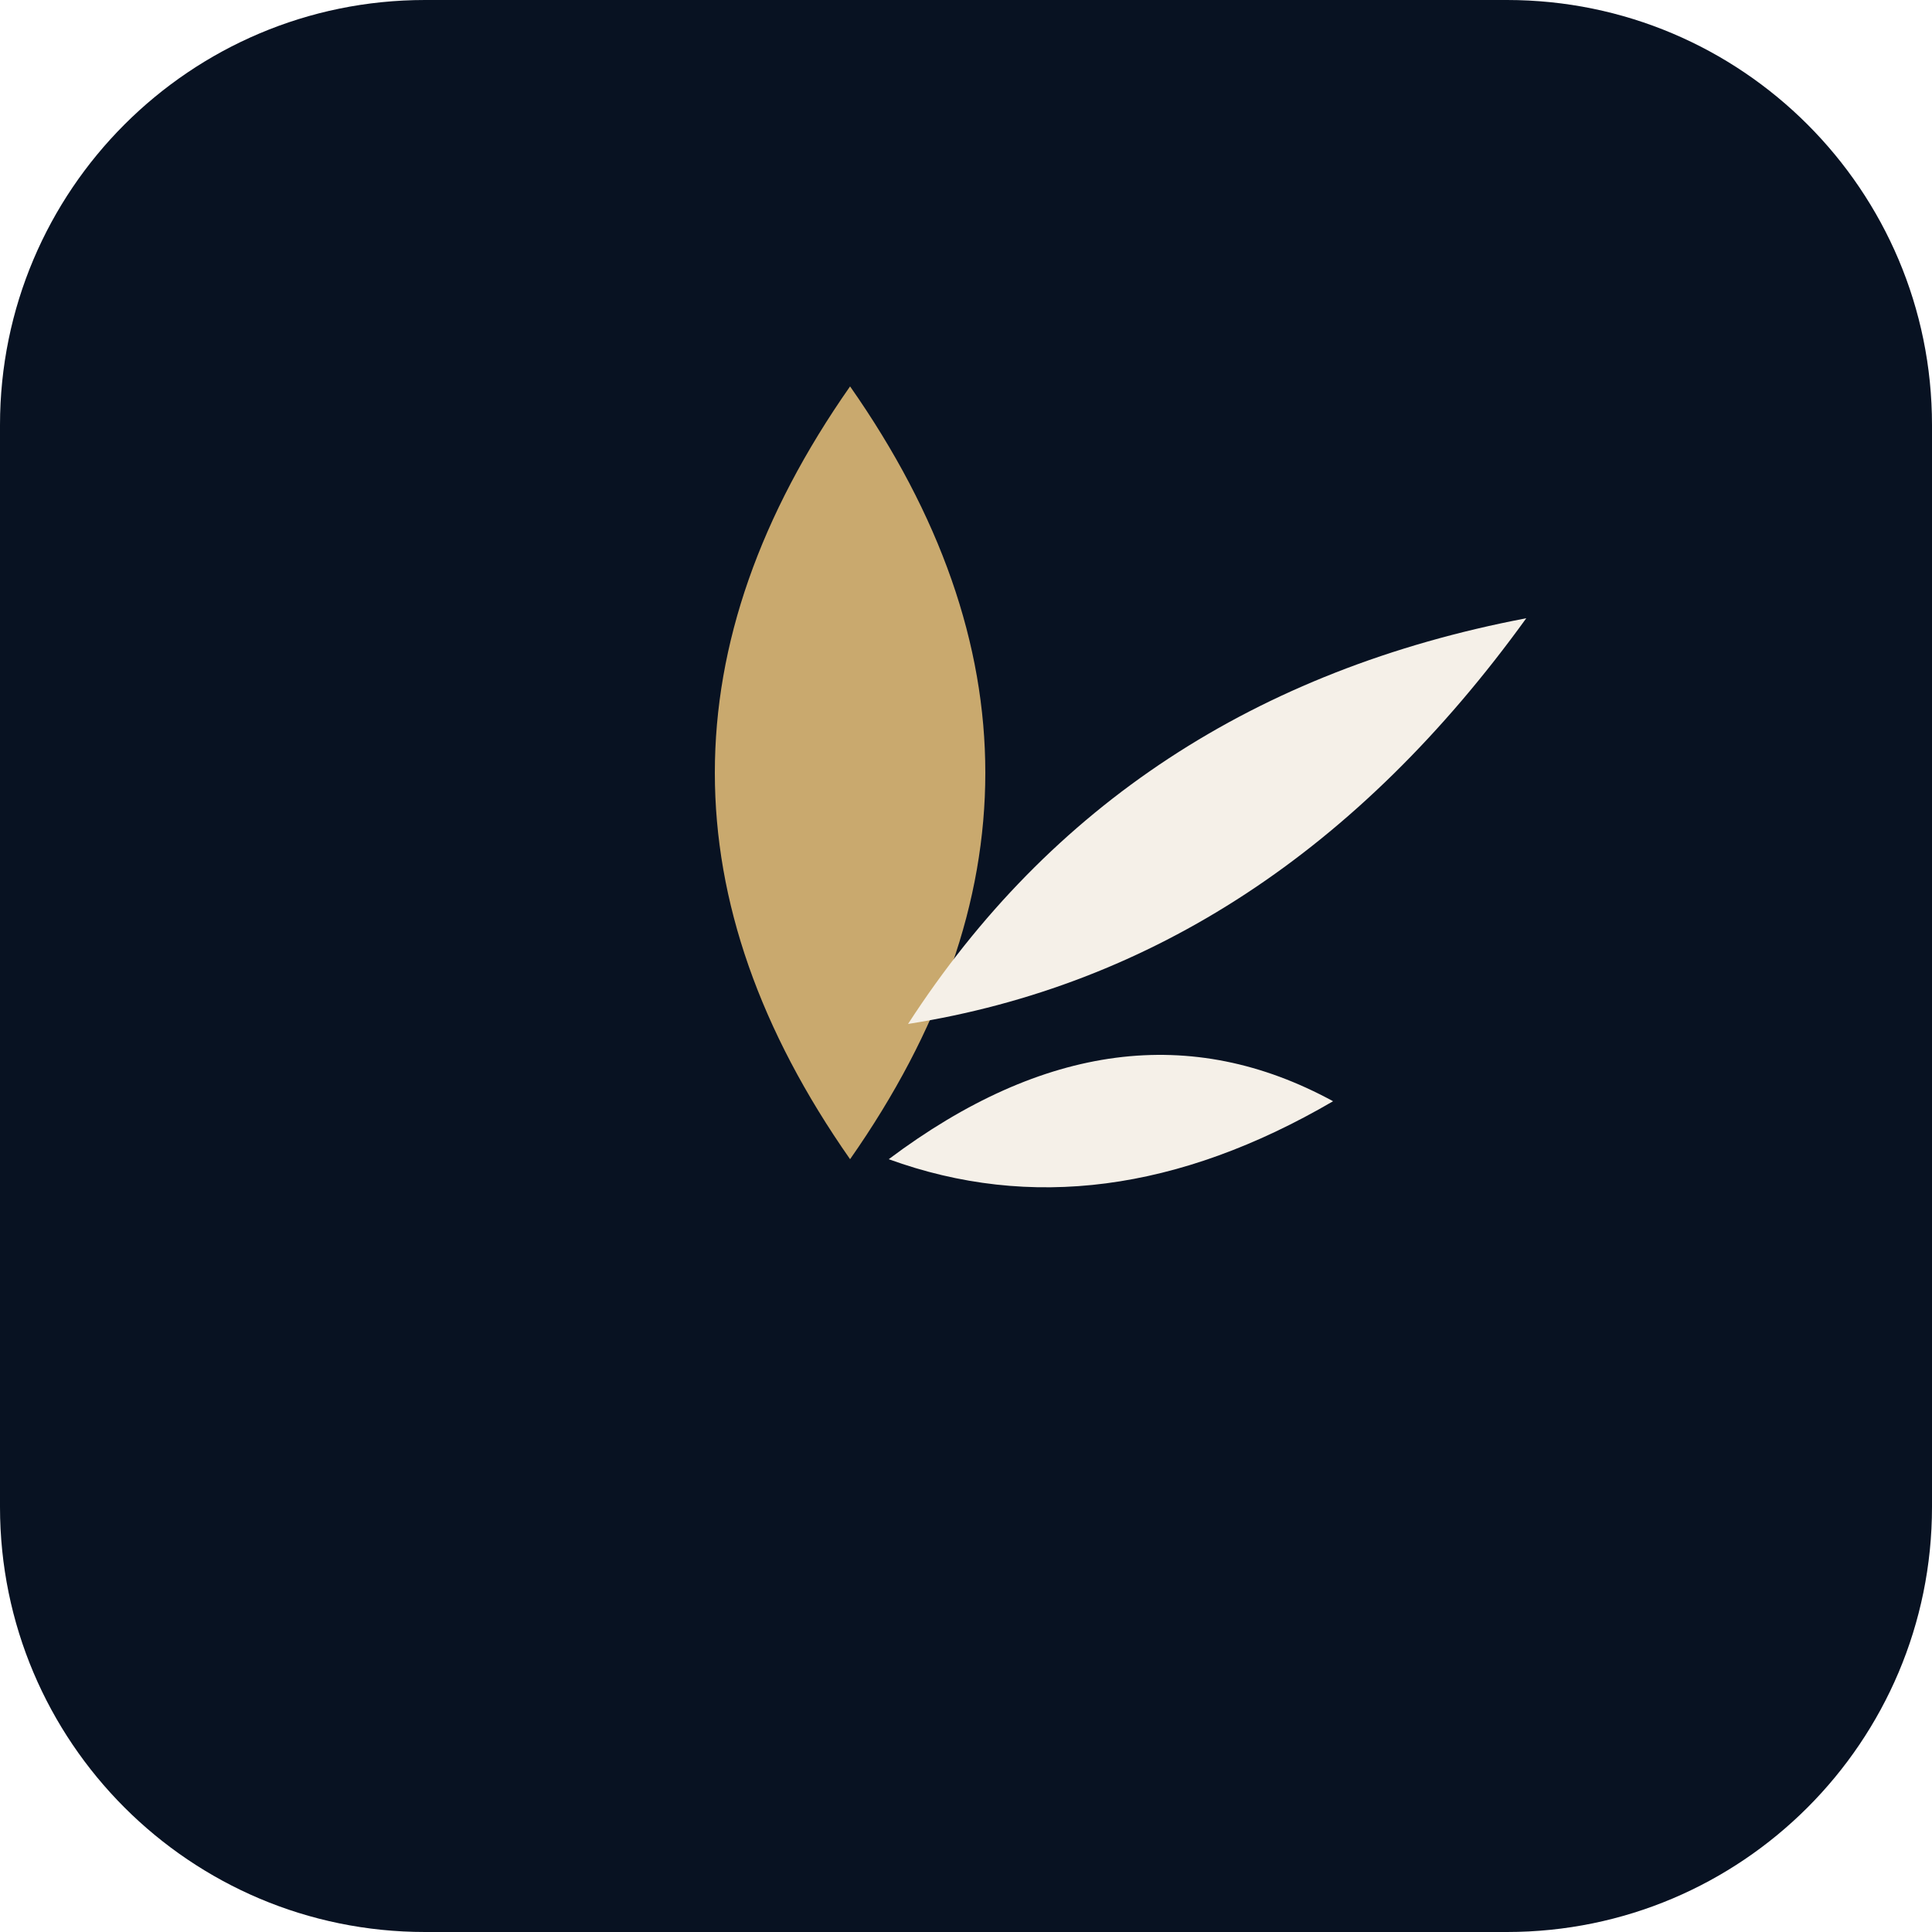
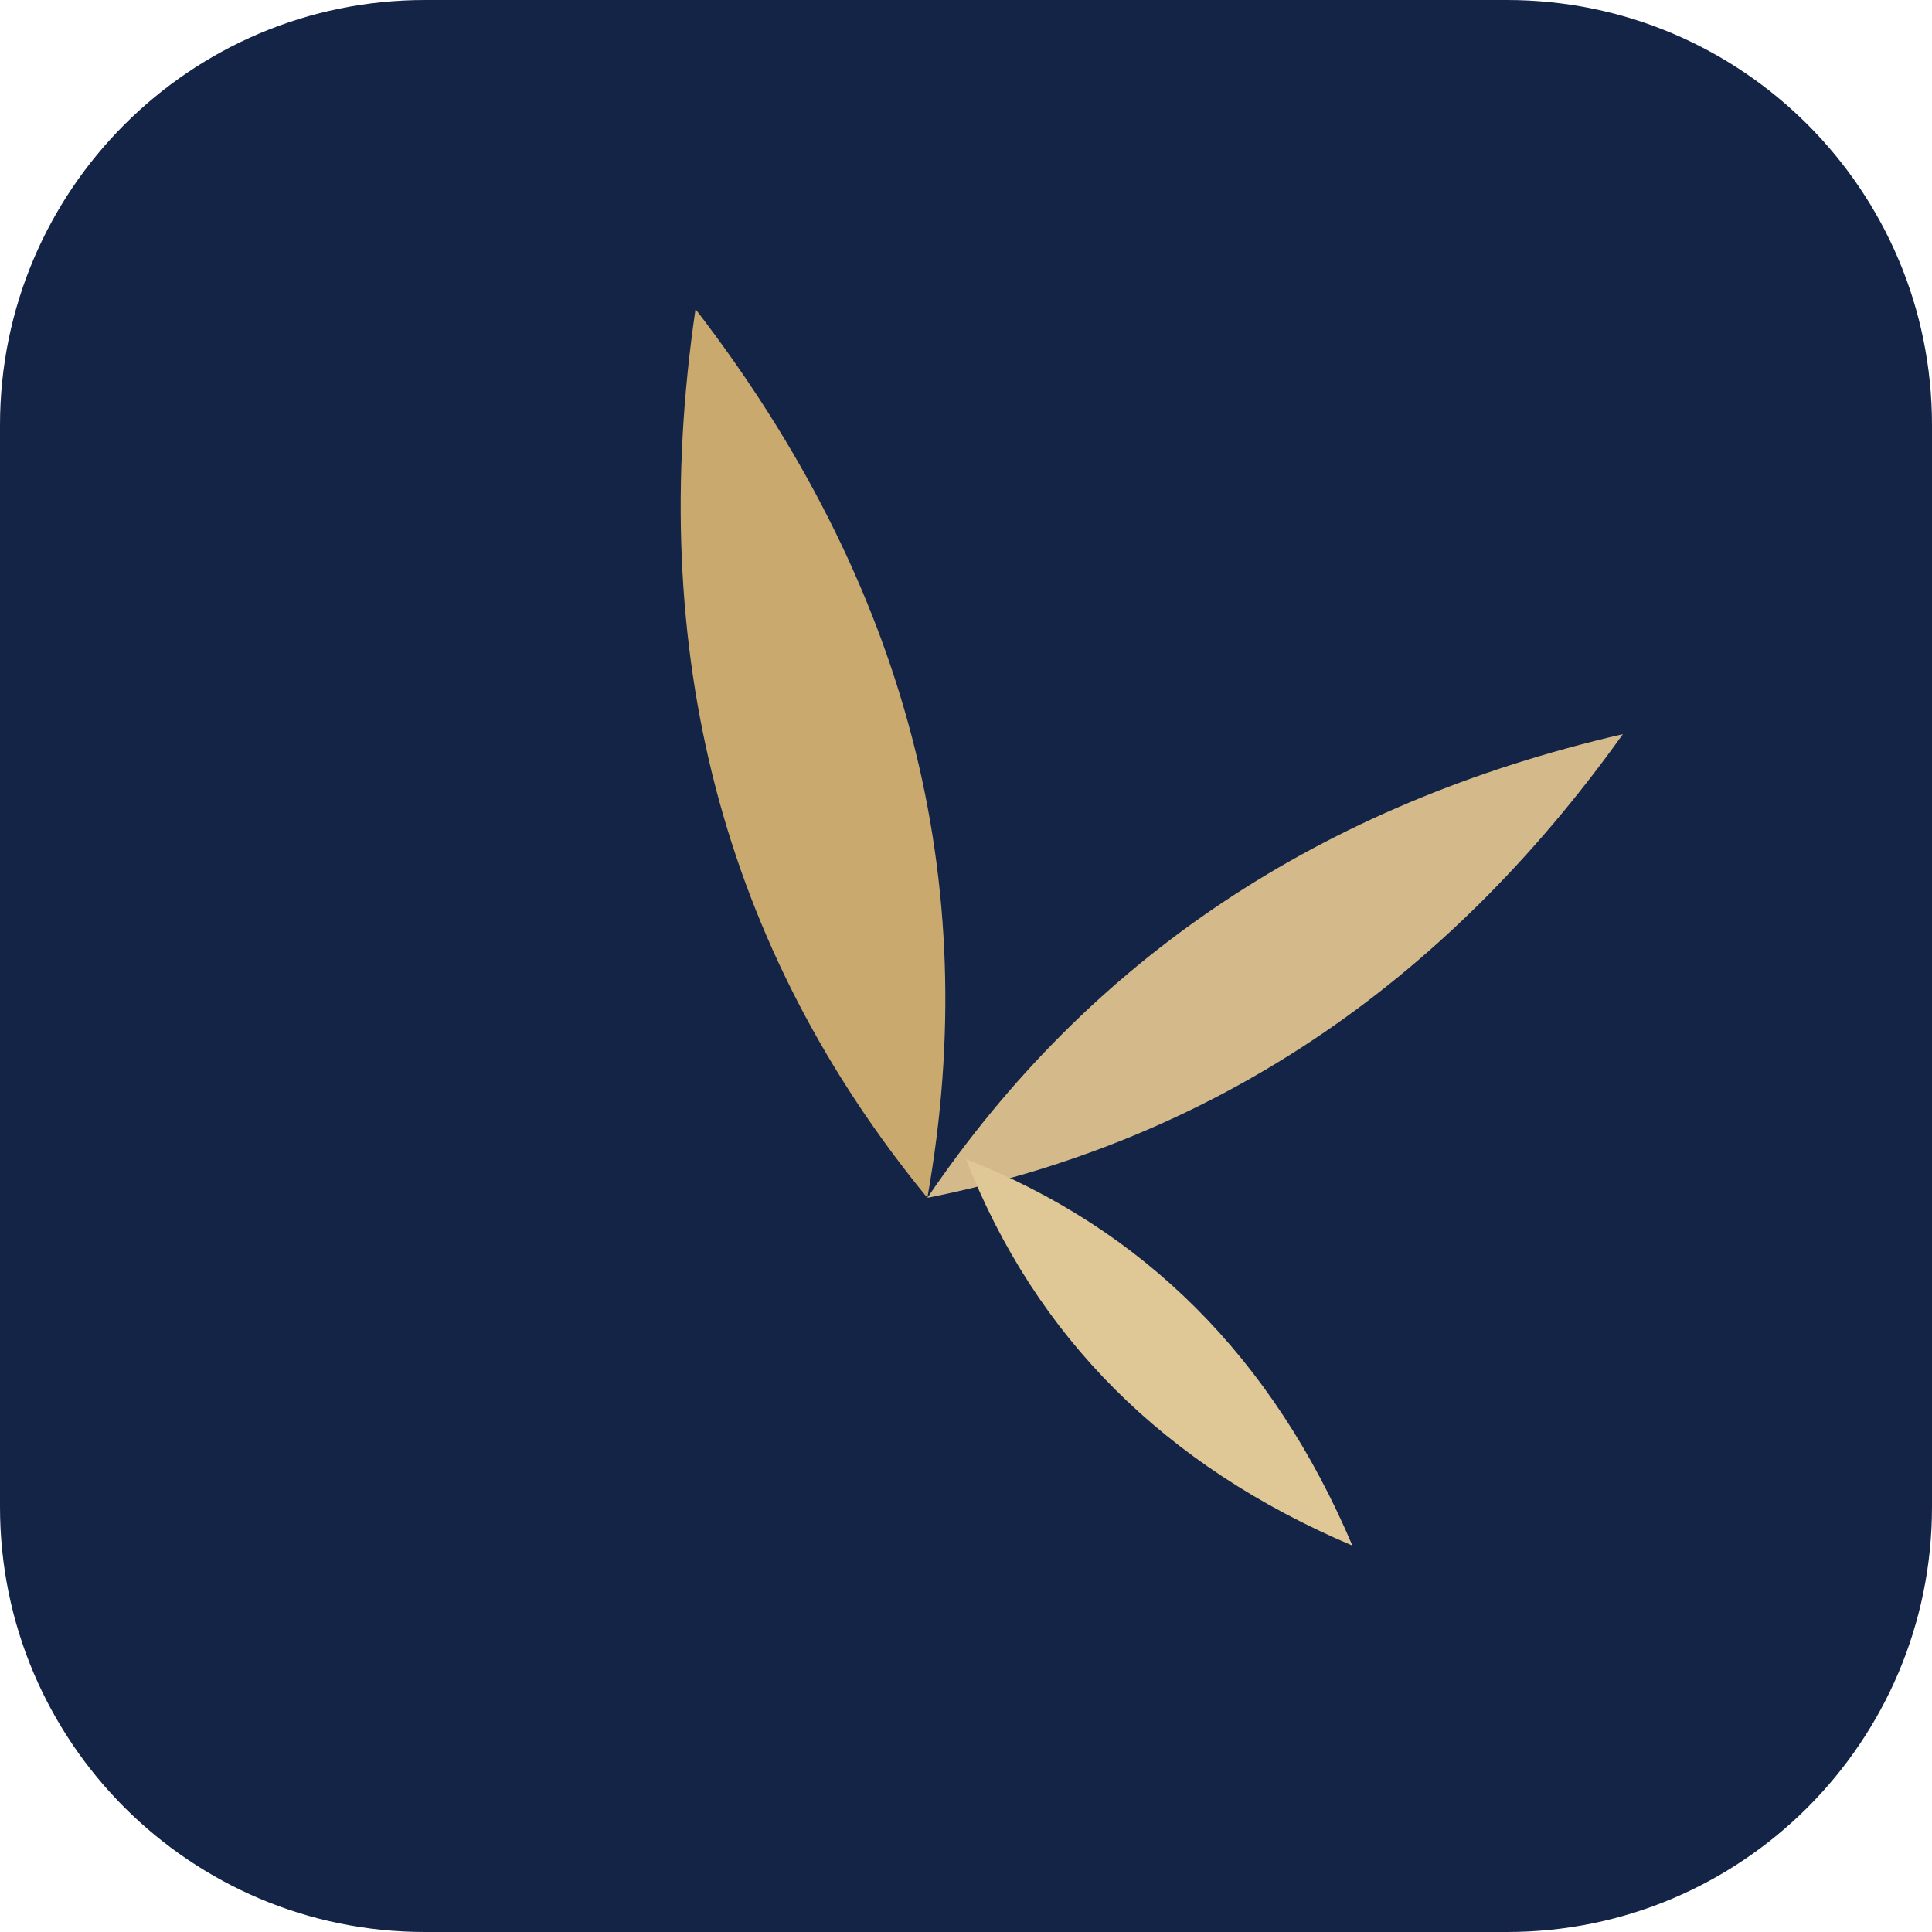
<svg xmlns="http://www.w3.org/2000/svg" viewBox="0 0 100 100">
-   <rect width="100" height="100" rx="22" fill="#081222" />
-   <path d="M 44 20 Q 58 40 44 60 Q 30 40 44 20 Z" fill="#C9A96E" />
-   <path d="M 47 53 Q 66 50 79 32 Q 58 36 47 53 Z" fill="#F5F0E8" />
-   <path d="M 46 60 Q 58 51 69 57 Q 57 64 46 60 Z" fill="#F5F0E8" />
+   <rect width="100" height="100" rx="22" fill="#132446" />
+   <path d="M 48.0 62.0 Q 52.4 37.3 36.0 16.0 Q 32.1 42.6 48.0 62.0 Z" fill="#C9A96E" />
+   <path d="M 48.0 62.0 Q 70.0 57.6 84.0 38.0 Q 60.6 43.4 48.0 62.0 Z" fill="#D4BA8A" />
+   <path d="M 50.0 60.0 Q 55.4 73.8 70.0 80.0 Q 63.8 65.4 50.0 60.0 Z" fill="#E0C896" />
</svg>
